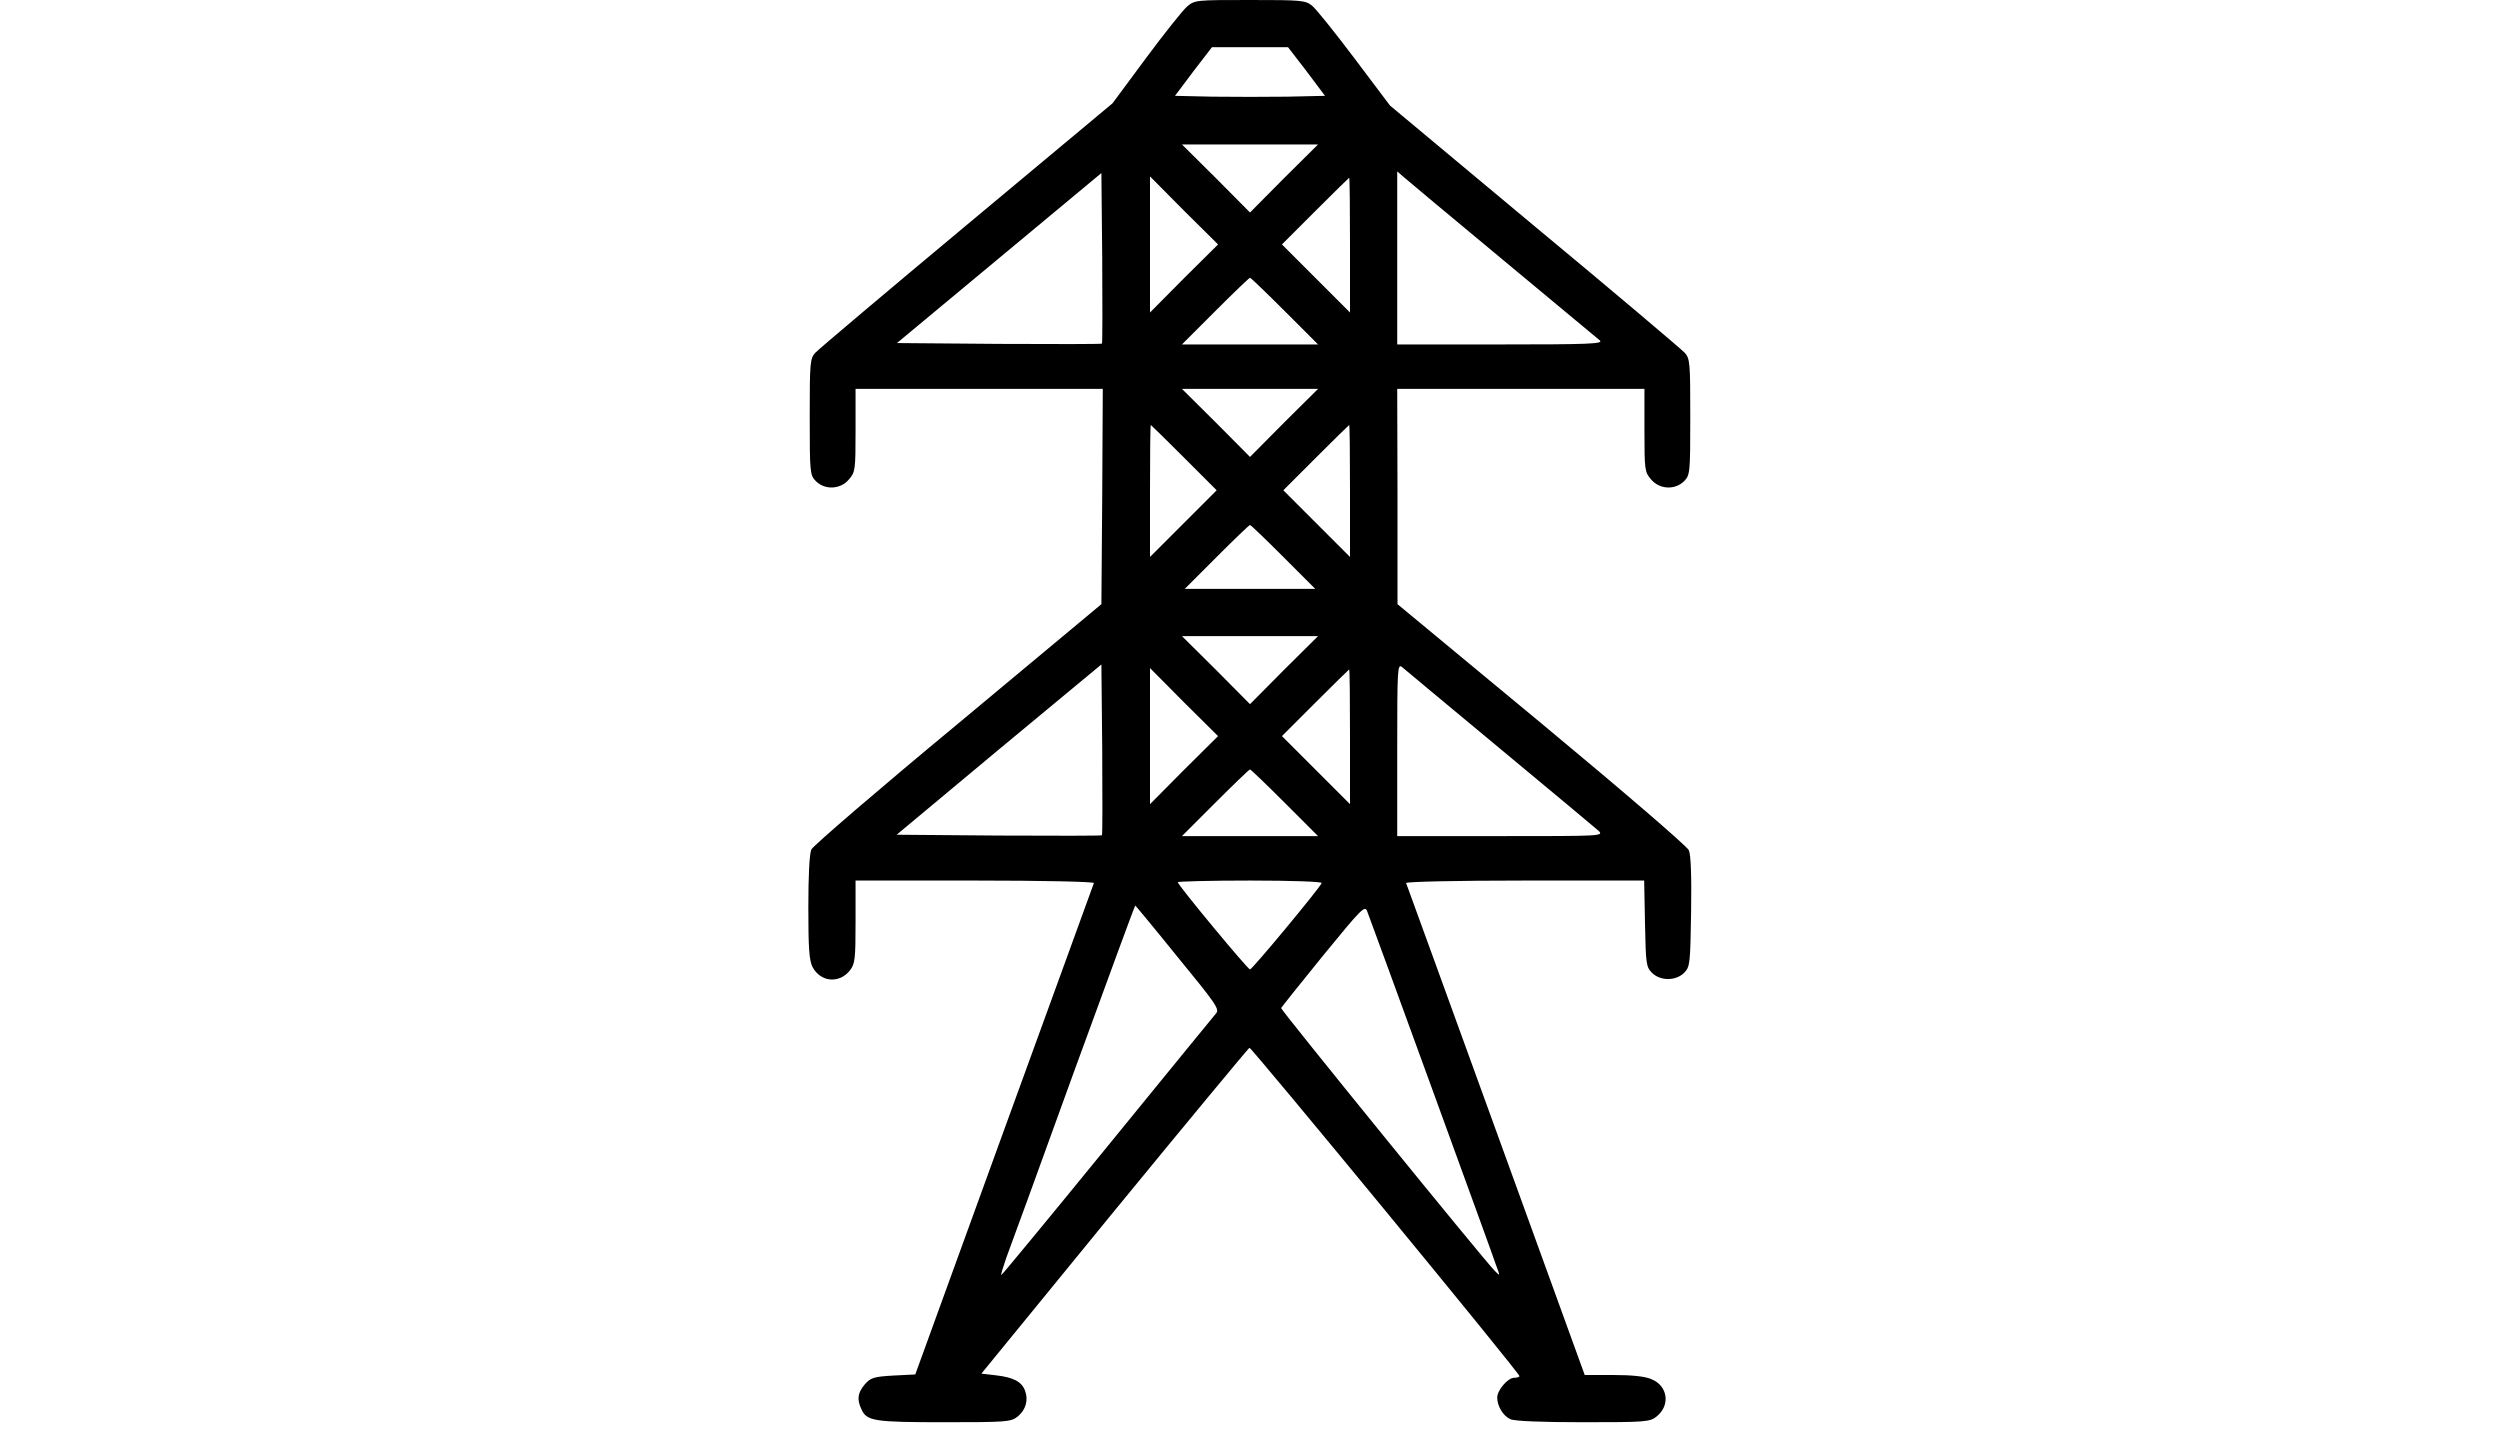
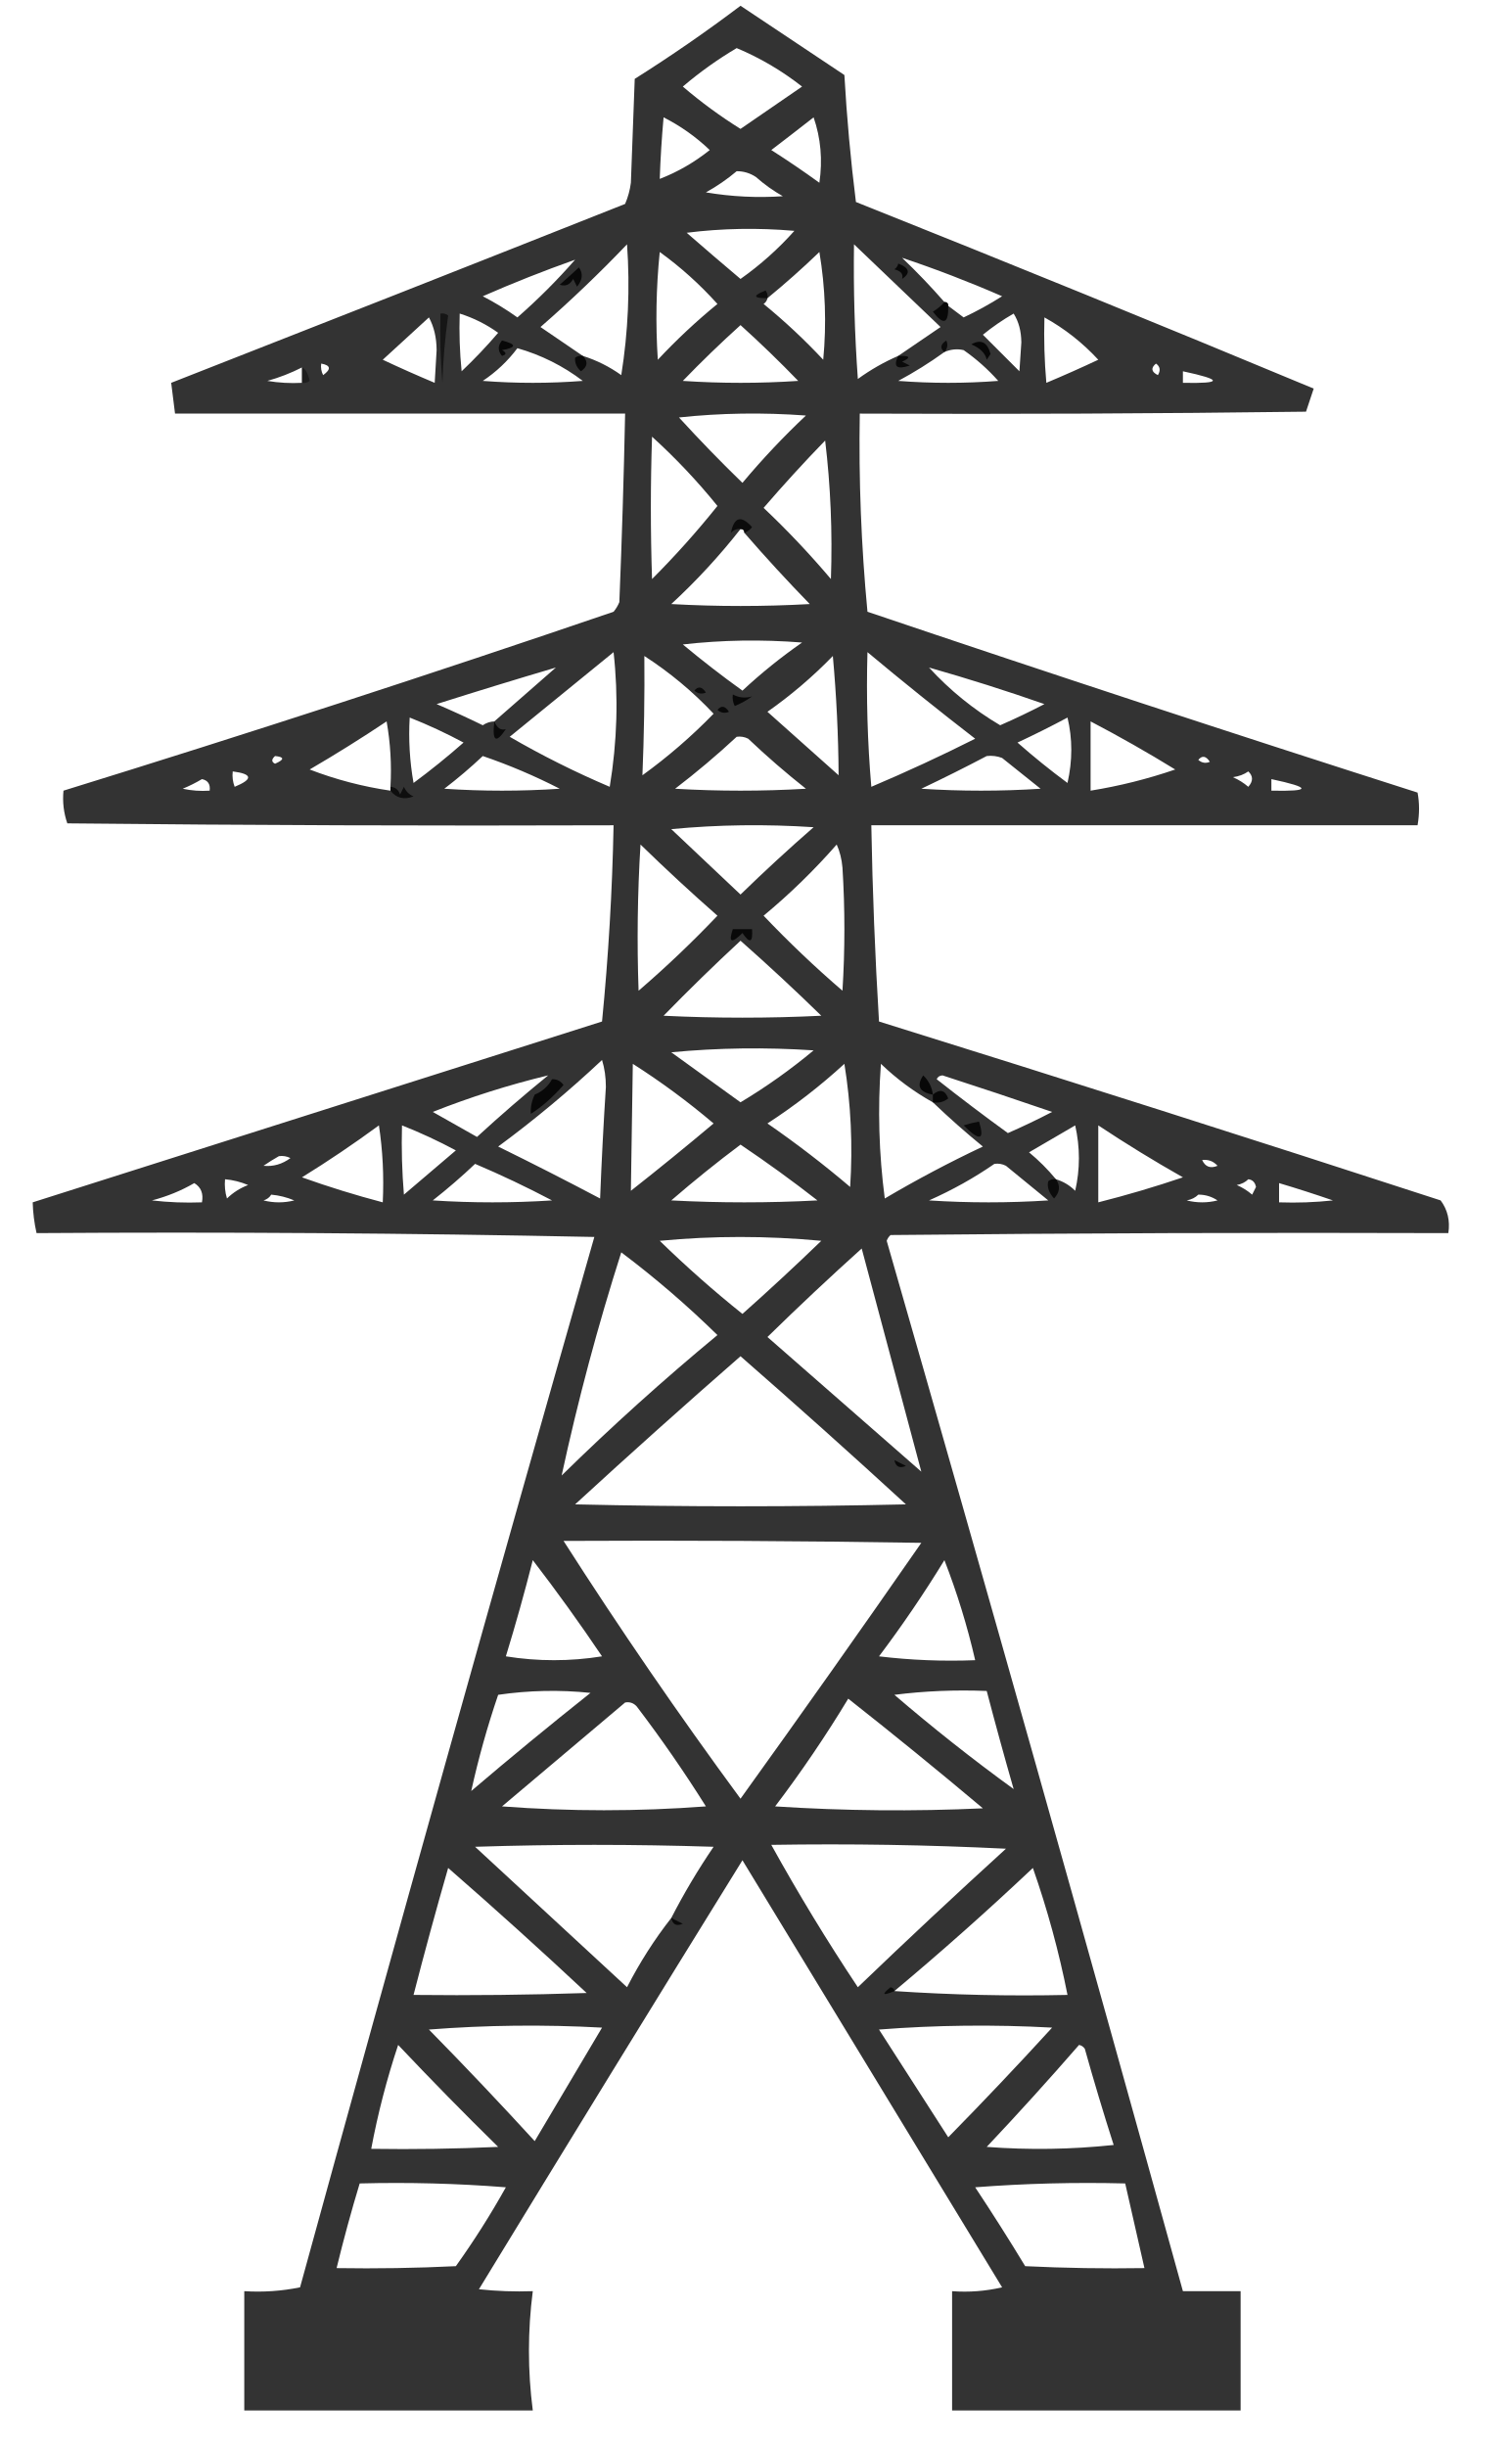
- <svg xmlns="http://www.w3.org/2000/svg" version="1.0" width="900pt" height="520pt" viewBox="0 0 900 520" preserveAspectRatio="xMidYMid meet">
-   <g transform="translate(0,520) scale(0.1,-0.1)" fill="#000000" stroke="none">
-     <path d="M4273 5176 c-15 -13 -82 -97 -148 -186 l-120 -162 -525 -438 c-289 -241 -534 -448 -545 -460 -19 -21 -20 -36 -20 -231 0 -202 1 -209 22 -231 33 -33 89 -30 119 6 23 26 24 34 24 177 l0 149 445 0 445 0 -2 -387 -3 -388 -516 -430 c-285 -236 -522 -440 -528 -453 -7 -14 -11 -94 -11 -208 0 -147 3 -191 15 -215 29 -55 97 -61 135 -12 18 23 20 41 20 174 l0 149 431 0 c238 0 429 -4 427 -9 -1 -4 -147 -404 -323 -888 l-320 -881 -79 -4 c-71 -4 -82 -8 -103 -32 -25 -30 -29 -53 -12 -89 19 -43 45 -47 298 -47 223 0 240 1 264 20 30 24 40 60 27 94 -12 32 -42 48 -106 55 l-51 6 478 585 c264 322 483 586 487 588 7 2 972 -1170 972 -1182 0 -3 -9 -6 -19 -6 -23 0 -61 -45 -61 -71 0 -31 21 -66 47 -78 15 -7 109 -11 262 -11 223 0 240 1 264 20 51 40 42 111 -18 135 -22 10 -70 15 -137 15 l-103 0 -320 882 c-176 484 -321 885 -323 889 -2 5 187 9 426 9 l431 0 3 -155 c3 -144 4 -156 25 -177 30 -30 86 -30 116 0 21 22 22 31 25 219 2 131 -1 205 -8 222 -7 15 -235 211 -530 456 l-519 430 0 388 -1 387 445 0 445 0 0 -149 c0 -143 1 -151 24 -177 30 -36 86 -39 119 -6 21 22 22 29 22 231 0 195 -1 210 -20 231 -11 12 -254 218 -541 456 l-520 434 -128 170 c-70 93 -139 179 -153 190 -24 19 -40 20 -224 20 -194 0 -198 0 -226 -24z m431 -233 l66 -88 -135 -3 c-74 -1 -196 -1 -270 0 l-135 3 66 88 67 87 137 0 137 0 67 -87z m-82 -385 l-122 -123 -122 123 -123 122 245 0 245 0 -123 -122z m-655 -595 c-2 -2 -169 -2 -371 -1 l-367 3 368 306 368 306 3 -305 c1 -168 1 -307 -1 -309z m1443 302 c184 -153 342 -284 350 -291 12 -12 -44 -14 -358 -14 l-372 0 0 312 0 311 23 -20 c12 -11 173 -145 357 -298z m-1148 -67 l-122 -123 0 245 0 245 122 -123 123 -122 -123 -122z m598 120 l0 -243 -122 122 -123 123 120 120 c66 66 121 120 122 120 2 0 3 -109 3 -242z m-235 -238 l120 -120 -245 0 -245 0 120 120 c66 66 122 120 125 120 3 0 59 -54 125 -120z m-3 -402 l-122 -123 -122 123 -123 122 245 0 245 0 -123 -122z m-359 -126 l117 -117 -120 -120 -120 -120 0 238 c0 130 1 237 3 237 1 0 55 -53 120 -118z m597 -119 l0 -238 -120 120 -120 120 117 117 c65 65 119 118 120 118 2 0 3 -107 3 -237z m-240 -238 l115 -115 -235 0 -235 0 115 115 c63 63 117 115 120 115 3 0 57 -52 120 -115z m2 -407 l-122 -123 -122 123 -123 122 245 0 245 0 -123 -122z m-655 -595 c-2 -2 -169 -2 -372 -1 l-367 3 368 307 369 306 3 -305 c1 -168 1 -308 -1 -310z m1433 312 c184 -153 344 -286 355 -296 19 -19 11 -19 -353 -19 l-372 0 0 312 c0 295 1 310 18 296 9 -8 168 -140 352 -293z m-1138 -77 l-122 -123 0 245 0 245 122 -123 123 -122 -123 -122z m598 120 l0 -243 -122 122 -123 123 120 120 c66 66 121 120 122 120 2 0 3 -109 3 -242z m-235 -238 l120 -120 -245 0 -245 0 120 120 c66 66 122 120 125 120 3 0 59 -54 125 -120z m133 -289 c-6 -17 -250 -311 -258 -311 -8 0 -260 304 -260 314 0 3 117 6 261 6 151 0 259 -4 257 -9z m-518 -267 c137 -167 151 -187 138 -202 -8 -9 -184 -225 -392 -480 -207 -254 -379 -462 -381 -462 -3 0 6 28 18 63 13 34 122 333 242 665 121 331 220 602 222 602 1 0 70 -83 153 -186z m912 -464 c121 -333 227 -623 234 -645 15 -40 15 -40 -5 -20 -43 44 -771 940 -769 946 2 4 70 89 152 190 139 170 150 181 158 158 5 -13 109 -296 230 -629z" />
-   </g>
+ <svg xmlns="http://www.w3.org/2000/svg" width="393" height="636" style="shape-rendering:geometricPrecision;text-rendering:geometricPrecision;image-rendering:optimizeQuality;fill-rule:evenodd;clip-rule:evenodd">
+   <path style="opacity:.802" fill="#010101" d="M192.5 1.5a15262.26 15262.26 0 0 1 27 18 484.936 484.936 0 0 0 3 33 8557.143 8557.143 0 0 1 119 48.5l-2 6c-38.665.5-77.332.667-116 .5a461.262 461.262 0 0 0 2 51.5 8954.646 8954.646 0 0 0 143 47c.513 2.718.513 5.551 0 8.5h-142c.303 17.013.97 34.013 2 51a12084.048 12084.048 0 0 1 146 46.5c1.821 2.456 2.488 5.289 2 8.5-48.334-.167-96.668 0-145 .5a3.647 3.647 0 0 0-1 1.5 27788.925 27788.925 0 0 1 77 273h15v31h-75v-31a43.117 43.117 0 0 0 13-1l-67.5-111A18946.29 18946.29 0 0 0 124.5 595c4.655.499 9.321.666 14 .5a120.655 120.655 0 0 0 0 31h-75v-31c4.93.303 9.763-.031 14.5-1a27585.932 27585.932 0 0 1 76.5-273c-48.329-1-96.662-1.333-145-1a41.583 41.583 0 0 1-1-8l148-47a652.63 652.63 0 0 0 3-51c-47.335.167-94.668 0-142-.5-.944-2.719-1.277-5.552-1-8.5a5113.478 5113.478 0 0 0 143-46.5 9.454 9.454 0 0 0 1.5-2.5 2398.32 2398.32 0 0 0 1.5-49h-117l-1-8a26696.17 26696.17 0 0 0 118-46.5 20.428 20.428 0 0 0 1.5-5.5l1-27a394.597 394.597 0 0 0 27.5-19Zm-1 11c6.061 2.535 11.728 5.869 17 10l-16 11a124.016 124.016 0 0 1-15-11 101.374 101.374 0 0 1 14-10Zm-19 18a49.903 49.903 0 0 1 12 8.5c-4.008 3.199-8.341 5.699-13 7.5.187-5.345.52-10.678 1-16Zm39 0c1.868 5.41 2.368 11.077 1.5 17a252.45 252.45 0 0 0-12.5-8.5 1235.95 1235.95 0 0 0 11-8.5Zm-20 14c1.808-.009 3.475.491 5 1.5a40.954 40.954 0 0 0 7 5 85.282 85.282 0 0 1-20-1 49.087 49.087 0 0 0 8-5.5Zm-13 16c9.157-1.158 18.491-1.324 28-.5a82.678 82.678 0 0 1-14 12.5 1200.684 1200.684 0 0 1-14-12Zm-27 32a1610.495 1610.495 0 0 0-11-7.5A341.409 341.409 0 0 0 163 63.5c.8 11.392.3 22.726-1.5 34a35.168 35.168 0 0 0-10-5Zm82 0a55.094 55.094 0 0 0-10.5 6 408.967 408.967 0 0 1-1-35c7.474 7.139 14.974 14.306 22.5 21.5a1610.495 1610.495 0 0 0-11 7.5Zm-62-27c5.408 3.9 10.408 8.4 15 13.5A158.66 158.66 0 0 0 171 93.5c-.61-9.35-.444-18.683.5-28Zm28 12a225.627 225.627 0 0 0 13.5-12 107.617 107.617 0 0 1 1 28A158.66 158.66 0 0 0 198.5 79c.556-.383.889-.883 1-1.5Zm47 2c0-.667-.333-1-1-1a177.724 177.724 0 0 0-11-11.5 314.76 314.76 0 0 1 26 10 91.662 91.662 0 0 1-10 5.5 494.818 494.818 0 0 0-4-3Zm-97-12a159.363 159.363 0 0 1-15 15 72.893 72.893 0 0 0-9-5.5 353.492 353.492 0 0 1 24-9.5Zm-30 14a35.168 35.168 0 0 1 10 5 134.15 134.15 0 0 1-9.5 10 112.97 112.97 0 0 1-.5-15Zm144 0c1.309 2.07 1.975 4.57 2 7.5l-.5 7.5-9.5-9.5a59.683 59.683 0 0 1 8-5.5Zm-152 1c1.314 2.415 1.981 5.249 2 8.5l-.5 8.5a349.485 349.485 0 0 1-13.5-6c4.02-3.689 8.02-7.355 12-11Zm160 0c5.227 2.887 9.894 6.554 14 11a349.485 349.485 0 0 1-13.5 6 145.05 145.05 0 0 1-.5-17Zm-79 2a306.026 306.026 0 0 1 15 14.5c-10 .667-20 .667-30 0a303.793 303.793 0 0 1 15-14.5Zm-58 6a50.935 50.935 0 0 1 17 8.5c-8.667.667-17.333.667-26 0 3.5-2.334 6.5-5.168 9-8.5Zm111 1c1.637-.718 3.303-.885 5-.5a51.073 51.073 0 0 1 9 8c-8.667.667-17.333.667-26 0a106.367 106.367 0 0 0 12-7.5Zm-162 3c2.473.447 2.64 1.447.5 3a4.932 4.932 0 0 1-.5-3Zm217 0c1.073.75 1.24 1.75.5 3-1.728-.852-1.895-1.852-.5-3Zm-222 1v4a40.936 40.936 0 0 1-9-.5 48.703 48.703 0 0 0 9-3.5Zm229 1c10.384 2.217 10.384 3.217 0 3v-3Zm-131 12c10.826-1.159 21.826-1.326 33-.5a203.814 203.814 0 0 0-16.5 17.5 393.399 393.399 0 0 1-16.5-17Zm-7 5a160.447 160.447 0 0 1 17 18 230.388 230.388 0 0 1-17 19 559.384 559.384 0 0 1 0-37Zm45 1c1.419 11.816 1.919 23.816 1.5 36a228.489 228.489 0 0 0-17.5-18.5 399.457 399.457 0 0 1 16-17.5Zm-22 23c.667 0 1 .333 1 1a445.355 445.355 0 0 0 17 18.5c-12 .667-24 .667-36 0a165.467 165.467 0 0 0 18-19.5Zm-15 30c10.158-1.159 20.492-1.325 31-.5a139.844 139.844 0 0 0-15.5 12.5 272.313 272.313 0 0 1-15.5-12Zm-18 2c1.281 11.55.948 23.216-1 35a236.29 236.29 0 0 1-26-13 32522.31 32522.31 0 0 1 27-22Zm66 0a927.736 927.736 0 0 0 28 22.5 454.908 454.908 0 0 1-27 12.5 307.162 307.162 0 0 1-1-35Zm-58 1a96.513 96.513 0 0 1 18 15 141.067 141.067 0 0 1-18.5 16 617.68 617.68 0 0 0 .5-31Zm49 0a369.96 369.96 0 0 1 1.5 31L199.5 185a118.61 118.61 0 0 0 17-14.5Zm-72 3-16 14a5.576 5.576 0 0 0-3 1 276.037 276.037 0 0 0-12-5.5 1631.622 1631.622 0 0 1 31-9.5Zm97 0a533.637 533.637 0 0 1 30 9.5 181.526 181.526 0 0 1-11.5 5.5 80.476 80.476 0 0 1-18.5-15Zm-135 13a132.483 132.483 0 0 1 14 6.5 195.148 195.148 0 0 1-13 10.5 73.133 73.133 0 0 1-1-17Zm171 0c1.316 5.513 1.316 11.18 0 17a195.148 195.148 0 0 1-13-10.5 262.015 262.015 0 0 0 13-6.5Zm-176 18v1a97.489 97.489 0 0 1-21-5.5 389.02 389.02 0 0 0 20-12.5 73.133 73.133 0 0 1 1 17Zm182-17a363.727 363.727 0 0 1 22 12.5 132.77 132.77 0 0 1-22 5.5v-18Zm-92 4a4.934 4.934 0 0 1 3 .5 218.135 218.135 0 0 0 15 13 289.106 289.106 0 0 1-34 0 219.605 219.605 0 0 0 16-13.5Zm-120 5c2.475.247 2.475.913 0 2-.963-.47-.963-1.137 0-2Zm54 0a149.304 149.304 0 0 1 20 8.5c-10 .667-20 .667-30 0a126.4 126.4 0 0 0 10-8.5Zm131 0a8.43 8.43 0 0 1 4 .5l10 8a240.38 240.38 0 0 1-31 0 448.043 448.043 0 0 0 17-8.5Zm55 1c.997-1.213 1.997-1.046 3 .5-1.077.47-2.077.303-3-.5Zm-251 3c5.16.669 5.326 2.002.5 4a8.435 8.435 0 0 1-.5-4Zm264 0c1.282 1.208 1.282 2.542 0 4a15.645 15.645 0 0 0-4-2.5c1.558-.21 2.891-.71 4-1.5Zm-272 2c1.548.321 2.215 1.321 2 3a24.935 24.935 0 0 1-7-.5 38.728 38.728 0 0 0 5-2.5Zm278 0c10.408 2.225 10.408 3.225 0 3v-3Zm-156 13c12.16-1.16 24.493-1.327 37-.5a469.398 469.398 0 0 0-19 17.5c-6.02-5.688-12.02-11.355-18-17Zm-8 4a527.177 527.177 0 0 0 20 18.5 282.27 282.27 0 0 1-20.5 19.5 394.17 394.17 0 0 1 .5-38Zm51 0c.809 1.792 1.309 3.792 1.5 6a256.122 256.122 0 0 1 0 32 282.27 282.27 0 0 1-20.5-19.5 166.139 166.139 0 0 0 19-18.5Zm-25 25a573.55 573.55 0 0 1 21 19.5 420.29 420.29 0 0 1-41 0 547.318 547.318 0 0 1 20-19.5Zm-18 29c12.16-1.16 24.493-1.327 37-.5a150.168 150.168 0 0 1-19 13.5 8813.477 8813.477 0 0 0-18-13Zm-18 2c.663 2.141.997 4.475 1 7-.621 9.66-1.121 19.327-1.5 29a986.39 986.39 0 0 0-26.5-13.5 293.574 293.574 0 0 0 27-22.5Zm8 1a191.411 191.411 0 0 1 21 15.5 851.442 851.442 0 0 1-21.5 17.5c.166-10.985.332-21.985.5-33Zm55 0c1.699 10.465 2.199 21.131 1.5 32a270.61 270.61 0 0 0-21.5-16.5 152.994 152.994 0 0 0 20-15.5Zm23 10a219.064 219.064 0 0 0 13 11.5 310.398 310.398 0 0 0-25.5 13.5 171.473 171.473 0 0 1-1-35 65.155 65.155 0 0 0 13.5 10Zm-100-7a403.038 403.038 0 0 0-18.5 16 4353.373 4353.373 0 0 0-11.5-6.5 224.089 224.089 0 0 1 30-9.5Zm101 1c.235-.597.735-.93 1.5-1a1671.934 1671.934 0 0 1 28.5 9.5 182.82 182.82 0 0 1-11.5 5.5 577.903 577.903 0 0 1-18.5-14Zm-145 12c.99 6.479 1.324 13.146 1 20a254.09 254.09 0 0 1-21-6.5 303.467 303.467 0 0 0 20-13.5Zm6 0a132.483 132.483 0 0 1 14 6.5L105 310.5a162.597 162.597 0 0 1-.5-18Zm175 17a11.743 11.743 0 0 0-5-3 51.621 51.621 0 0 0-7-7l12-7c1.285 5.72 1.285 11.387 0 17Zm6-17a362.348 362.348 0 0 0 22 13.5 286.323 286.323 0 0 1-22 6.5v-20Zm-93 5a348.164 348.164 0 0 1 20 14.5 361.07 361.07 0 0 1-38 0 326.75 326.75 0 0 1 18-14.5Zm-120 3a4.934 4.934 0 0 1 3 .5c-2.15 1.59-4.483 2.257-7 2a51.239 51.239 0 0 1 4-2.5Zm240 1c1.603-.188 2.937.312 4 1.5-1.852.773-3.186.273-4-1.5Zm-189 1a265.803 265.803 0 0 1 20 9.5 240.38 240.38 0 0 1-31 0 154.507 154.507 0 0 0 11-9.5Zm135 0a4.934 4.934 0 0 1 3 .5l11 9a240.38 240.38 0 0 1-31 0c6.084-2.702 11.751-5.868 17-9.5Zm-200 4c2.064.187 4.064.687 6 1.5a15.83 15.83 0 0 0-5.5 3.5 12.935 12.935 0 0 1-.5-5Zm266 0c1.086.12 1.753.787 2 2l-1 2a15.645 15.645 0 0 0-4-2.5c1.237-.232 2.237-.732 3-1.5Zm-274 1c1.756 1.052 2.423 2.719 2 5a84.9 84.9 0 0 1-13-.5c3.968-1.038 7.635-2.538 11-4.5Zm282 0a340.551 340.551 0 0 1 14 4.5 98.432 98.432 0 0 1-14 .5v-5Zm-262 3c2.064.187 4.064.687 6 1.5a16.242 16.242 0 0 1-8 0c.916-.278 1.582-.778 2-1.5Zm241 0c1.808-.009 3.475.491 5 1.5a16.242 16.242 0 0 1-8 0c1.237-.232 2.237-.732 3-1.5Zm-140 12c13.839-1.326 27.839-1.326 42 0a676.444 676.444 0 0 1-20.5 19 294.539 294.539 0 0 1-21.5-19Zm68 60a370742.72 370742.72 0 0 0-40-35 793.765 793.765 0 0 1 24.5-23c5.171 19.354 10.338 38.687 15.5 58Zm-78-57a252.553 252.553 0 0 1 25 21.5 642.901 642.901 0 0 0-40.5 36.5 627.43 627.43 0 0 1 15.5-58Zm31 27a2348.521 2348.521 0 0 1 43 38.5c-28.667.667-57.333.667-86 0a2267.507 2267.507 0 0 1 43-38.5Zm-46 48c31.002-.167 62.002 0 93 .5a4894.837 4894.837 0 0 1-47 66.5 1241.673 1241.673 0 0 1-46-67Zm-8 5a489.417 489.417 0 0 1 18 25 78.644 78.644 0 0 1-25 0 528.881 528.881 0 0 0 7-25Zm107 0a187.328 187.328 0 0 1 8 26c-8.36.331-16.693-.002-25-1a312.107 312.107 0 0 0 17-25Zm-123 60a232.116 232.116 0 0 1 7-25 96.54 96.54 0 0 1 24-.5 1154.101 1154.101 0 0 0-31 25.5Zm110-25c7.816-.992 15.816-1.326 24-1 2.237 8.542 4.57 17.042 7 25.5a486.389 486.389 0 0 1-31-24.5Zm-12 1a1387.517 1387.517 0 0 1 35 28.5 486.64 486.64 0 0 1-54-.5 320.332 320.332 0 0 0 19-28Zm-58 1c1.175-.219 2.175.114 3 1a349.24 349.24 0 0 1 18 26 351.713 351.713 0 0 1-53 0 26448.888 26448.888 0 0 1 32-27Zm12 56c-4.365 5.558-8.198 11.558-11.5 18L123.5 480a960.77 960.77 0 0 1 62 0 174.597 174.597 0 0 0-11 18.5Zm26-19c20.344-.333 40.678 0 61 1a1958.327 1958.327 0 0 0-38.5 36 527.491 527.491 0 0 1-22.5-37Zm-84 6a1378.281 1378.281 0 0 1 36 32.5c-14.996.5-29.996.667-45 .5a1199.92 1199.92 0 0 1 9-33Zm116 32a801.843 801.843 0 0 0 36-32 241.656 241.656 0 0 1 9 33 507.055 507.055 0 0 1-45-1Zm-121 10c14.828-1.161 29.828-1.328 45-.5L139 556.5a1142.055 1142.055 0 0 0-27.5-29Zm117 0c14.828-1.161 29.828-1.328 45-.5a1093.446 1093.446 0 0 1-27 28.5 12570.303 12570.303 0 0 0-18-28Zm-125 4a967.862 967.862 0 0 0 26 26.5c-10.995.5-21.995.667-33 .5a204.919 204.919 0 0 1 7-27Zm177 0c.617.111 1.117.444 1.5 1a699.624 699.624 0 0 0 7.5 25 182.078 182.078 0 0 1-33 .5 886.431 886.431 0 0 0 24-26.5Zm-187 36a362.008 362.008 0 0 1 38 1 217.43 217.43 0 0 1-13 20.5c-10.328.5-20.661.666-31 .5a410.817 410.817 0 0 1 6-22Zm160 1a380.934 380.934 0 0 1 39-1l5 22c-10.339.166-20.672 0-31-.5a596.449 596.449 0 0 0-13-20.5Z" />
+   <path style="opacity:.985" fill="#070707" d="M233.5 68.5c2.928 1.137 3.262 2.47 1 4 .391-1.219-.276-2.052-2-2.5.556-.383.889-.883 1-1.5Z" />
+   <path style="opacity:.963" fill="#070707" d="M150.5 69.5c1.121 1.59.954 3.256-.5 5l-1-2c-.837 1.507-2.004 2.007-3.5 1.5a208.311 208.311 0 0 0 5-4.5Z" />
+   <path style="opacity:.9" fill="#090909" d="M199.5 77.5c-3.743.04-3.91-.626-.5-2 .464.594.631 1.261.5 2Z" />
+   <path style="opacity:.976" fill="#070707" d="M245.5 78.5c.667 0 1 .333 1 1 .105 4.654-1.229 5.154-4 1.5 1.191-.698 2.191-1.531 3-2.5Z" />
+   <path style="opacity:.681" fill="#090909" d="M114.5 81.5a2.427 2.427 0 0 1 2 .5 162.886 162.886 0 0 0-1.5 17.5c-.499-5.99-.666-11.99-.5-18Z" />
+   <path style="opacity:.987" fill="#070707" d="M130.5 88.5c3.826.98 3.826 1.813 0 2.5 1.196.654 1.196 1.154 0 1.5-1.126-1.308-1.126-2.642 0-4Z" />
+   <path style="opacity:.92" fill="#080808" d="M245.5 91.5c-1.213-.997-1.046-1.997.5-3 .47 1.077.303 2.077-.5 3Z" />
+   <path style="opacity:.993" fill="#070707" d="M252.5 89.5c2.488-1.418 4.154-.584 5 2.5l-1 1.5c-.339-1.662-1.672-2.996-4-4Z" />
+   <path style="opacity:.963" fill="#070707" d="M151.5 92.5c1.435 1.485 1.268 2.818-.5 4-1.119-1.052-1.619-2.219-1.5-3.5a2.427 2.427 0 0 1 2-.5Z" />
+   <path style="opacity:.948" fill="#070707" d="M233.5 92.5c3.098-.088 3.432.412 1 1.5l2 1c-3.387 1.145-4.387.312-3-2.5Z" />
+   <path style="opacity:.5" fill="#0b0b0b" d="M78.5 99.5v-4c.888.314 1.555 1.48 2 3.5a2.428 2.428 0 0 1-2 .5Z" />
+   <path style="opacity:.9" fill="#070707" d="M193.5 138.5c0-.667-.333-1-1-1-.996-.086-1.829.248-2.5 1 .833-4.167 2.667-4.667 5.5-1.5-.544.717-1.211 1.217-2 1.5Z" />
+   <path style="opacity:.968" fill="#090909" d="M180.5 179.5c.997-1.213 1.997-1.046 3 .5-1.077.47-2.077.303-3-.5Z" />
+   <path style="opacity:.993" fill="#080808" d="M190.5 180.5c1.606.859 3.273 1.026 5 .5a20.532 20.532 0 0 1-4.5 2.5 4.934 4.934 0 0 1-.5-3Z" />
+   <path style="opacity:.975" fill="#080808" d="M186.5 184.5c.997-1.213 1.997-1.046 3 .5-1.077.47-2.077.303-3-.5Z" />
+   <path style="opacity:.96" fill="#080808" d="M128.5 187.5c.718 1.746 1.718 2.412 3 2-2.593 3.886-3.593 3.219-3-2Z" />
+   <path style="opacity:.865" fill="#080808" d="M101.5 204.5c1.25.077 2.083.744 2.5 2l1-2c.5 1.167 1.333 2 2.5 2.5-2.489.941-4.489.441-6-1.5v-1Z" />
+   <path style="opacity:.958" fill="#070707" d="M190.5 241.5h5c.241 3.499-.592 3.832-2.5 1-2.855 2.822-3.689 2.489-2.5-1Z" />
+   <path style="opacity:.992" fill="#070707" d="M242.5 284.5c-3.506-.616-4.339-2.283-2.5-5 1.438 1.4 2.271 3.067 2.5 5Z" />
+   <path style="opacity:.974" fill="#070707" d="M143.5 280.5c1.256-.039 2.256.461 3 1.5-2.825 3.201-5.659 5.701-8.5 7.5-.122-1.669.212-3.335 1-5 1.992-.828 3.492-2.161 4.5-4Z" />
+   <path style="opacity:.971" fill="#070707" d="M242.5 286.5v-2c1.842-1.534 3.175-1.2 4 1-1.189.929-2.522 1.262-4 1Z" />
+   <path style="opacity:.945" fill="#070707" d="M250.5 292.5a31.984 31.984 0 0 1 4-1c1.527 4.886.194 5.219-4 1Z" />
+   <path style="opacity:.939" fill="#080808" d="M274.5 306.5c1.186 1.694 1.019 3.361-.5 5-1.368-1.527-1.868-3.027-1.5-4.5a2.428 2.428 0 0 1 2-.5Z" />
+   <path style="opacity:.978" fill="#080808" d="m232.5 379.5 3 1.5c-1.657.725-2.657.225-3-1.5Z" />
+   <path style="opacity:.931" fill="#080808" d="m174.5 498.5 3 1.5c-1.657.725-2.657.225-3-1.5Z" />
+   <path style="opacity:.916" fill="#080908" d="M232.5 517.5c-3.103 1.297-3.437.964-1-1 .607.124.94.457 1 1Z" />
</svg>
